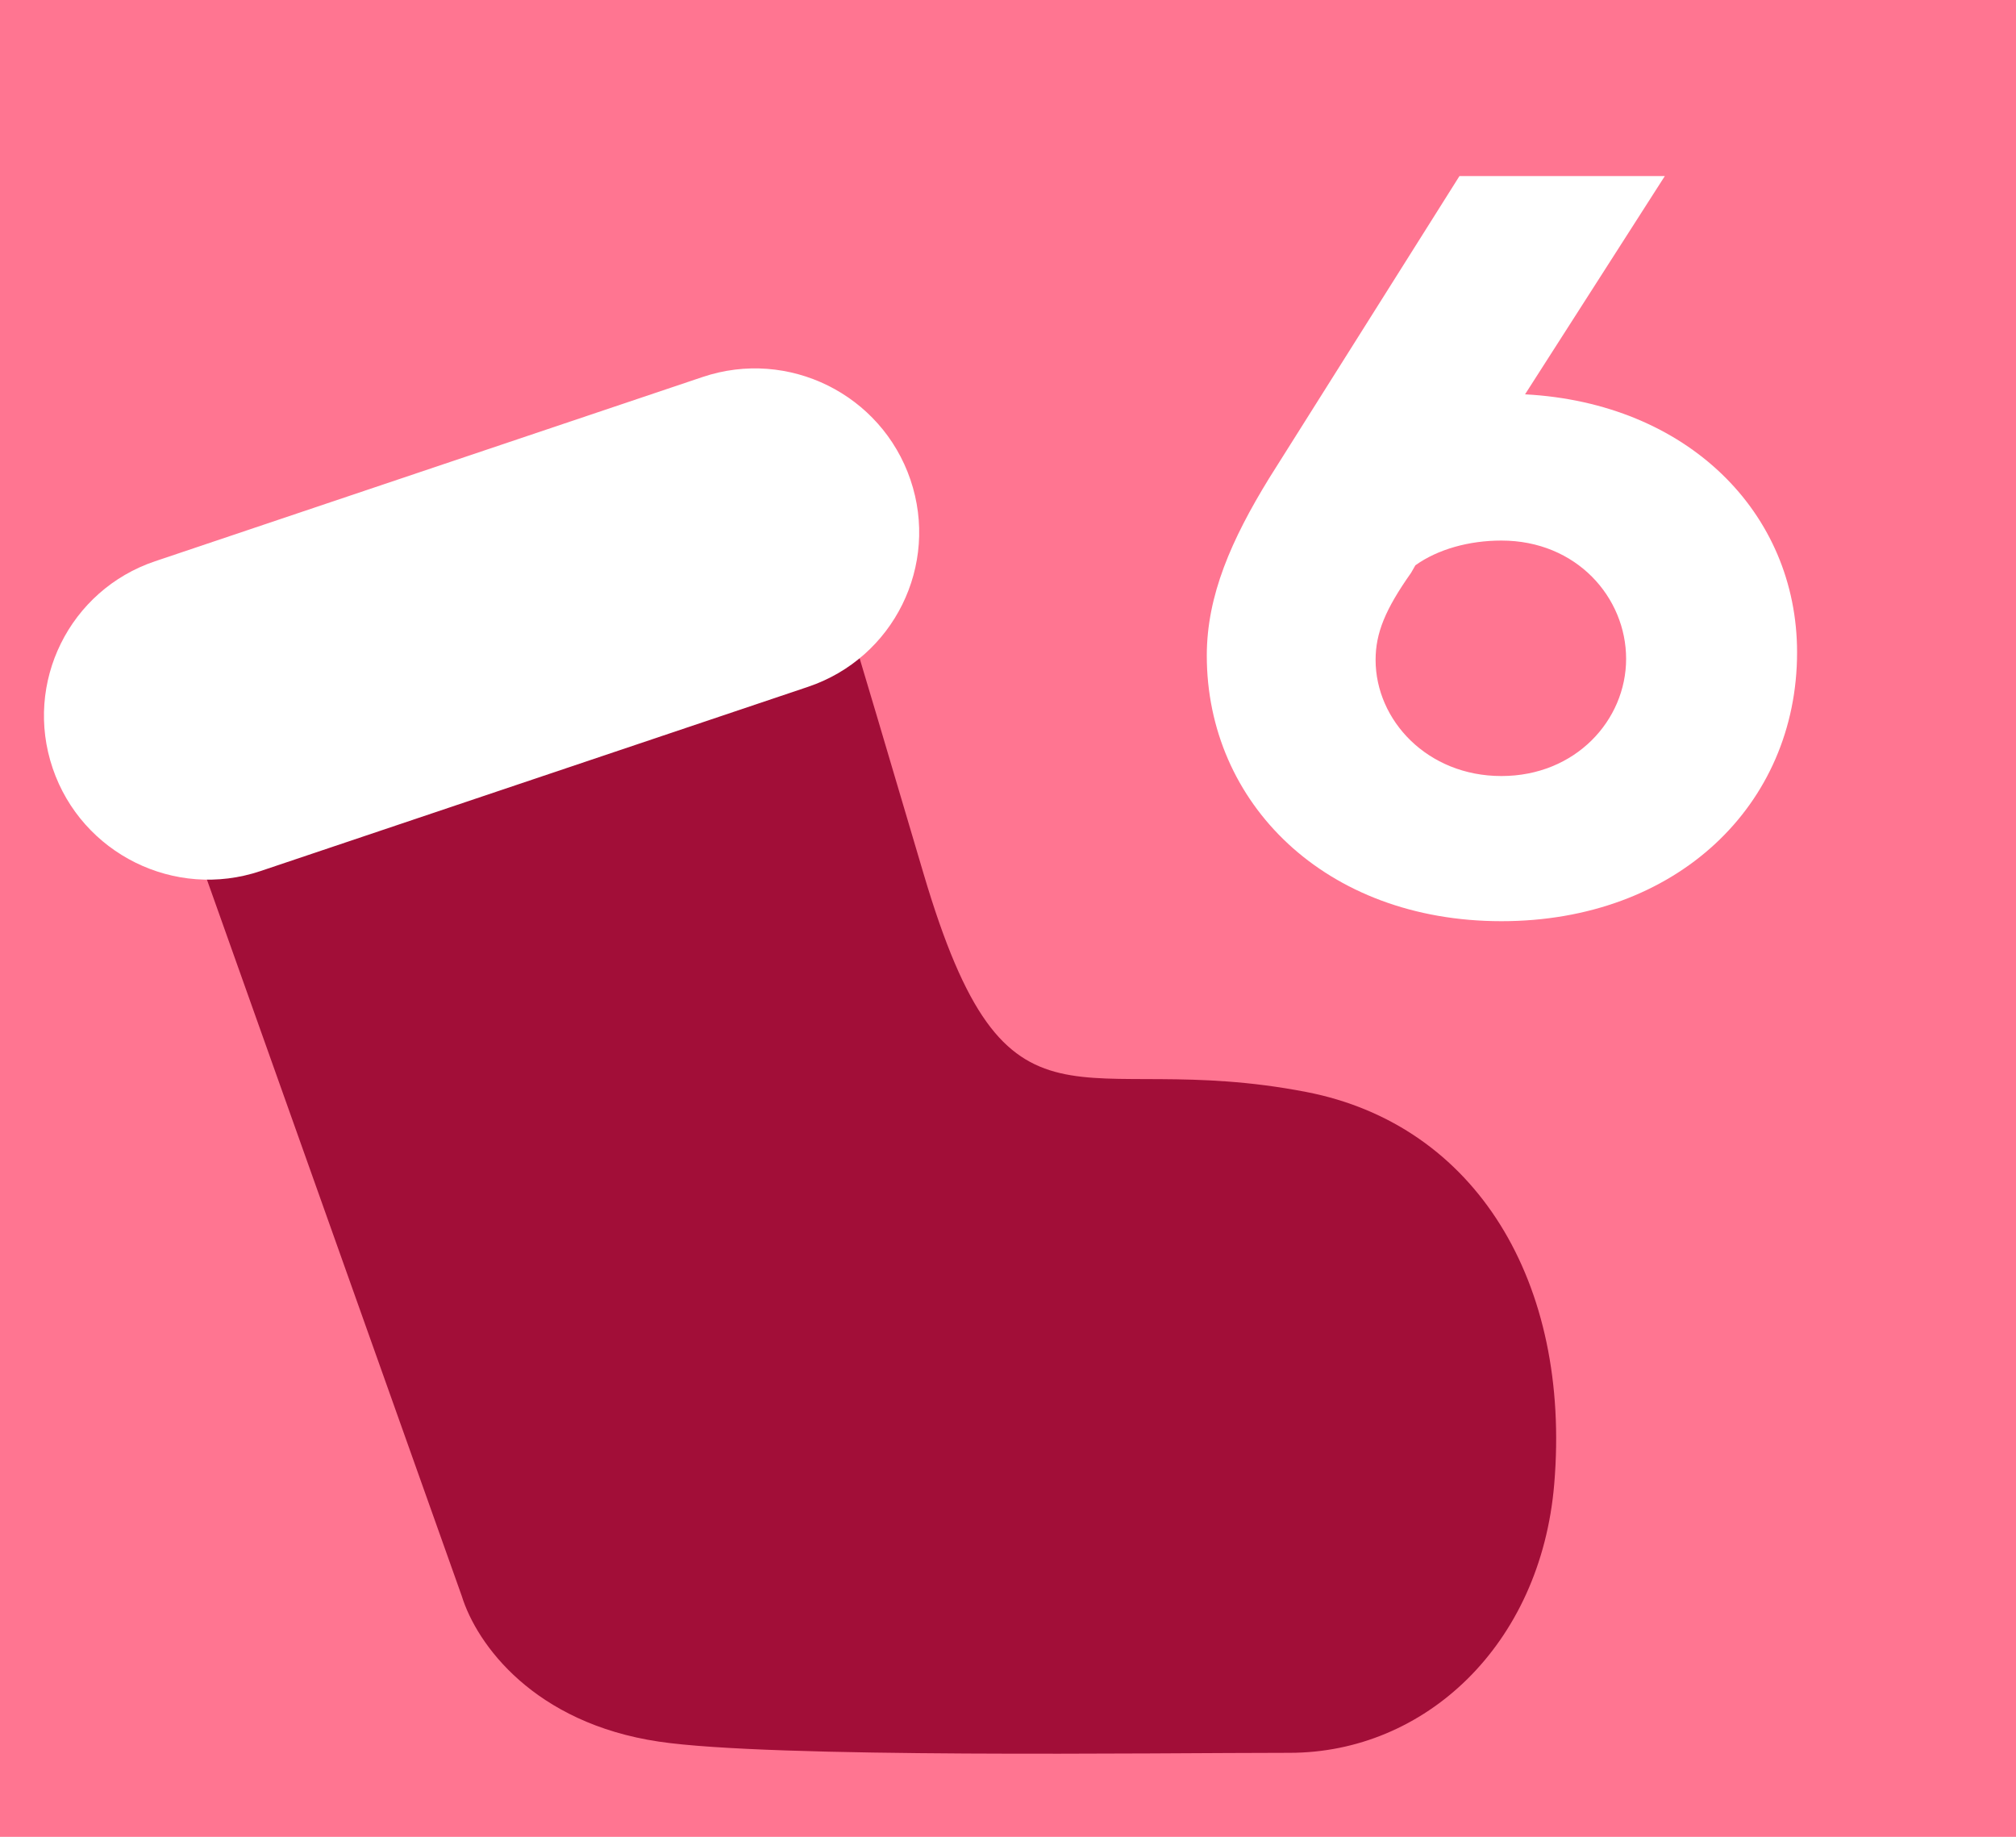
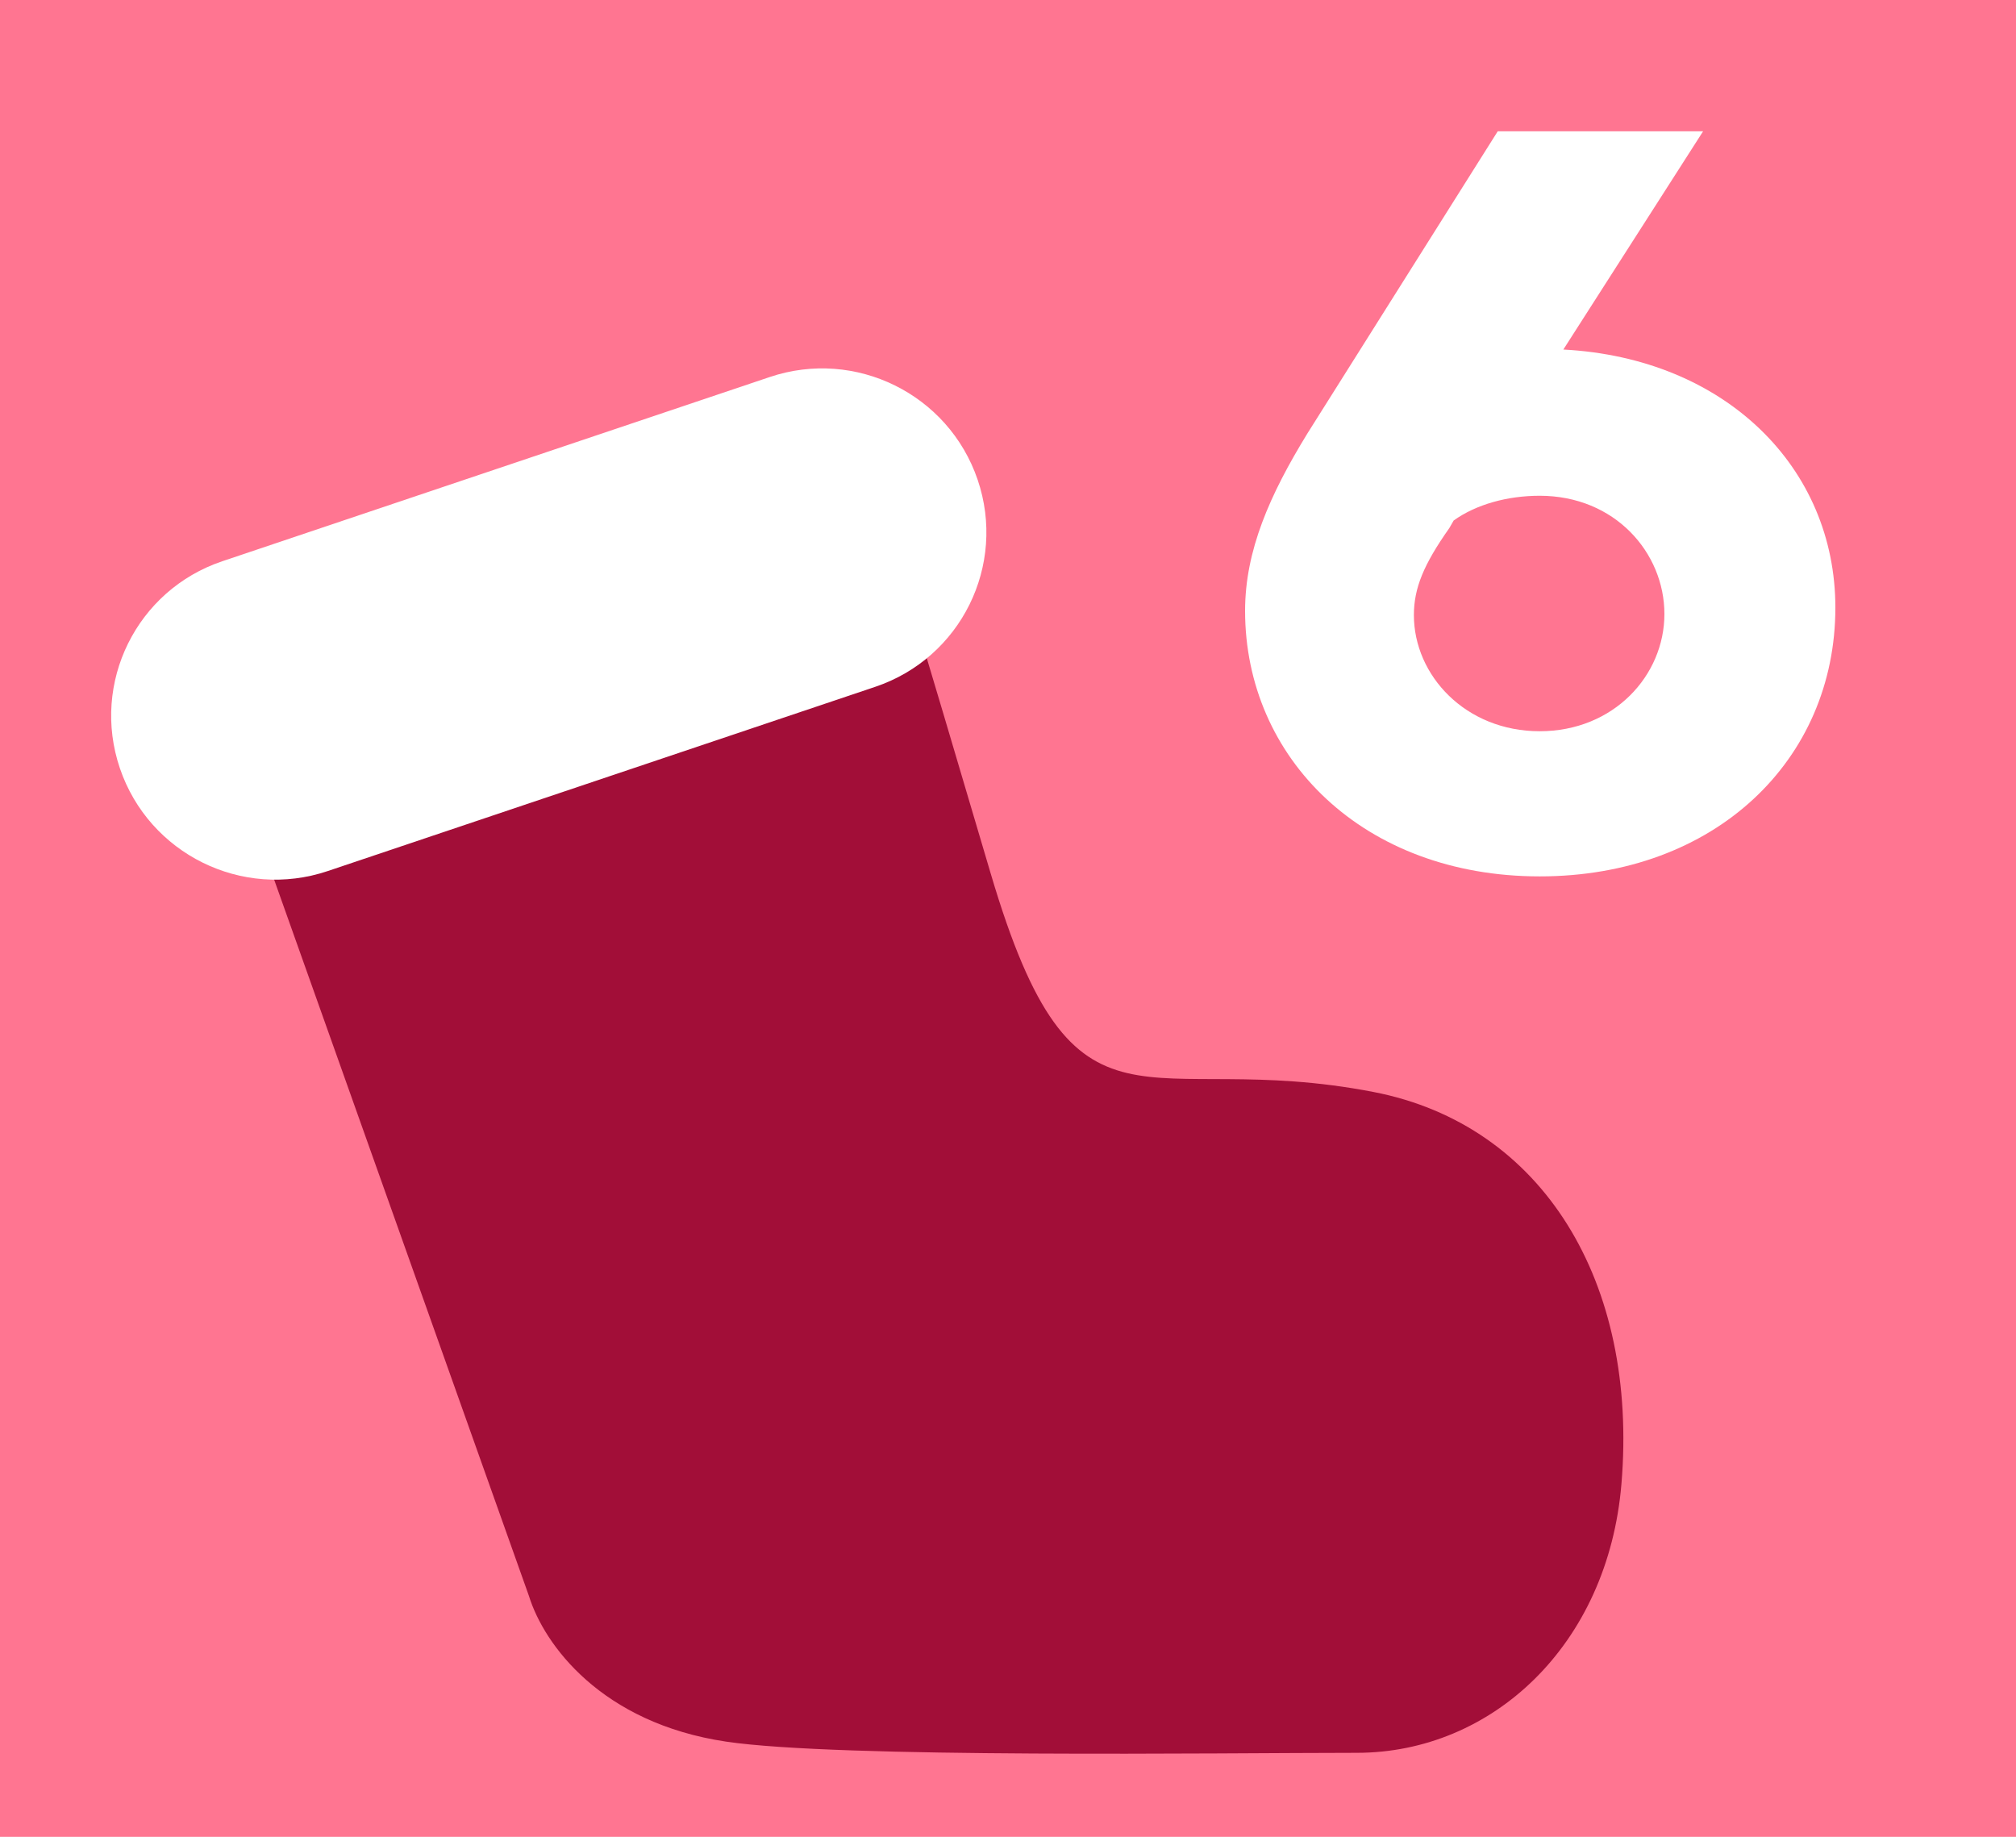
<svg xmlns="http://www.w3.org/2000/svg" width="180" height="164" viewBox="0 0 180 164" fill="none">
-   <path d="M0 4.57764e-05V163V164H180V4.57764e-05H0Z" fill="#FF7591" />
-   <path d="M41.229 142.5L15.084 69L72.905 47C74.078 49.667 75.656 55 82.458 78C90 103.5 96.034 93.5 116.648 97.5C131.786 100.437 140.279 114.5 138.771 132.5C137.564 146.9 127.207 156.5 115.14 156.5C103.073 156.5 68.883 157 58.827 155.5C47.682 153.838 42.57 146.833 41.229 142.5Z" fill="#A20E38" />
-   <rect width="80.803" height="29.22" rx="14.61" transform="matrix(0.947781 -0.318921 0.322126 0.946697 0 54.7699)" fill="white" />
-   <path d="M136.165 35.208C150.661 35.976 160.453 45.768 160.453 58.248C160.453 71.88 149.701 82.248 134.053 82.248C118.309 82.248 107.749 71.688 107.749 58.536C107.749 53.16 109.957 48.168 113.317 42.696L130.309 15.72H148.645L136.165 35.208ZM134.053 69.288C140.677 69.288 145.189 64.296 145.189 58.824C145.189 53.352 140.773 48.264 134.053 48.264C131.173 48.264 128.389 49.032 126.373 50.472L125.989 51.144C123.685 54.408 122.821 56.52 122.821 58.92C122.821 64.296 127.429 69.288 134.053 69.288Z" fill="white" />
+   <path d="M0 0V163V164H180V0H0Z" fill="#FF7591" />
+   <path d="M47.229 142.5L21.084 69L78.905 47C80.078 49.667 81.656 55 88.458 78C96 103.5 102.033 93.5 122.648 97.5C137.786 100.437 146.279 114.5 144.771 132.5C143.564 146.9 133.207 156.5 121.14 156.5C109.073 156.5 74.883 157 64.827 155.5C53.682 153.838 48.57 146.833 47.229 142.5Z" fill="#A20E38" />
+   <rect width="80.803" height="29.22" rx="14.61" transform="matrix(0.947781 -0.318921 0.322126 0.946697 6 54.77)" fill="white" />
+   <path d="M139.584 31.208C154.08 31.976 163.872 41.768 163.872 54.248C163.872 67.88 153.12 78.248 137.472 78.248C121.728 78.248 111.168 67.688 111.168 54.536C111.168 49.16 113.376 44.168 116.736 38.696L133.728 11.72H152.064L139.584 31.208ZM137.472 65.288C144.096 65.288 148.608 60.296 148.608 54.824C148.608 49.352 144.192 44.264 137.472 44.264C134.592 44.264 131.808 45.032 129.792 46.472L129.408 47.144C127.104 50.408 126.24 52.52 126.24 54.92C126.24 60.296 130.848 65.288 137.472 65.288Z" fill="white" />
</svg>
